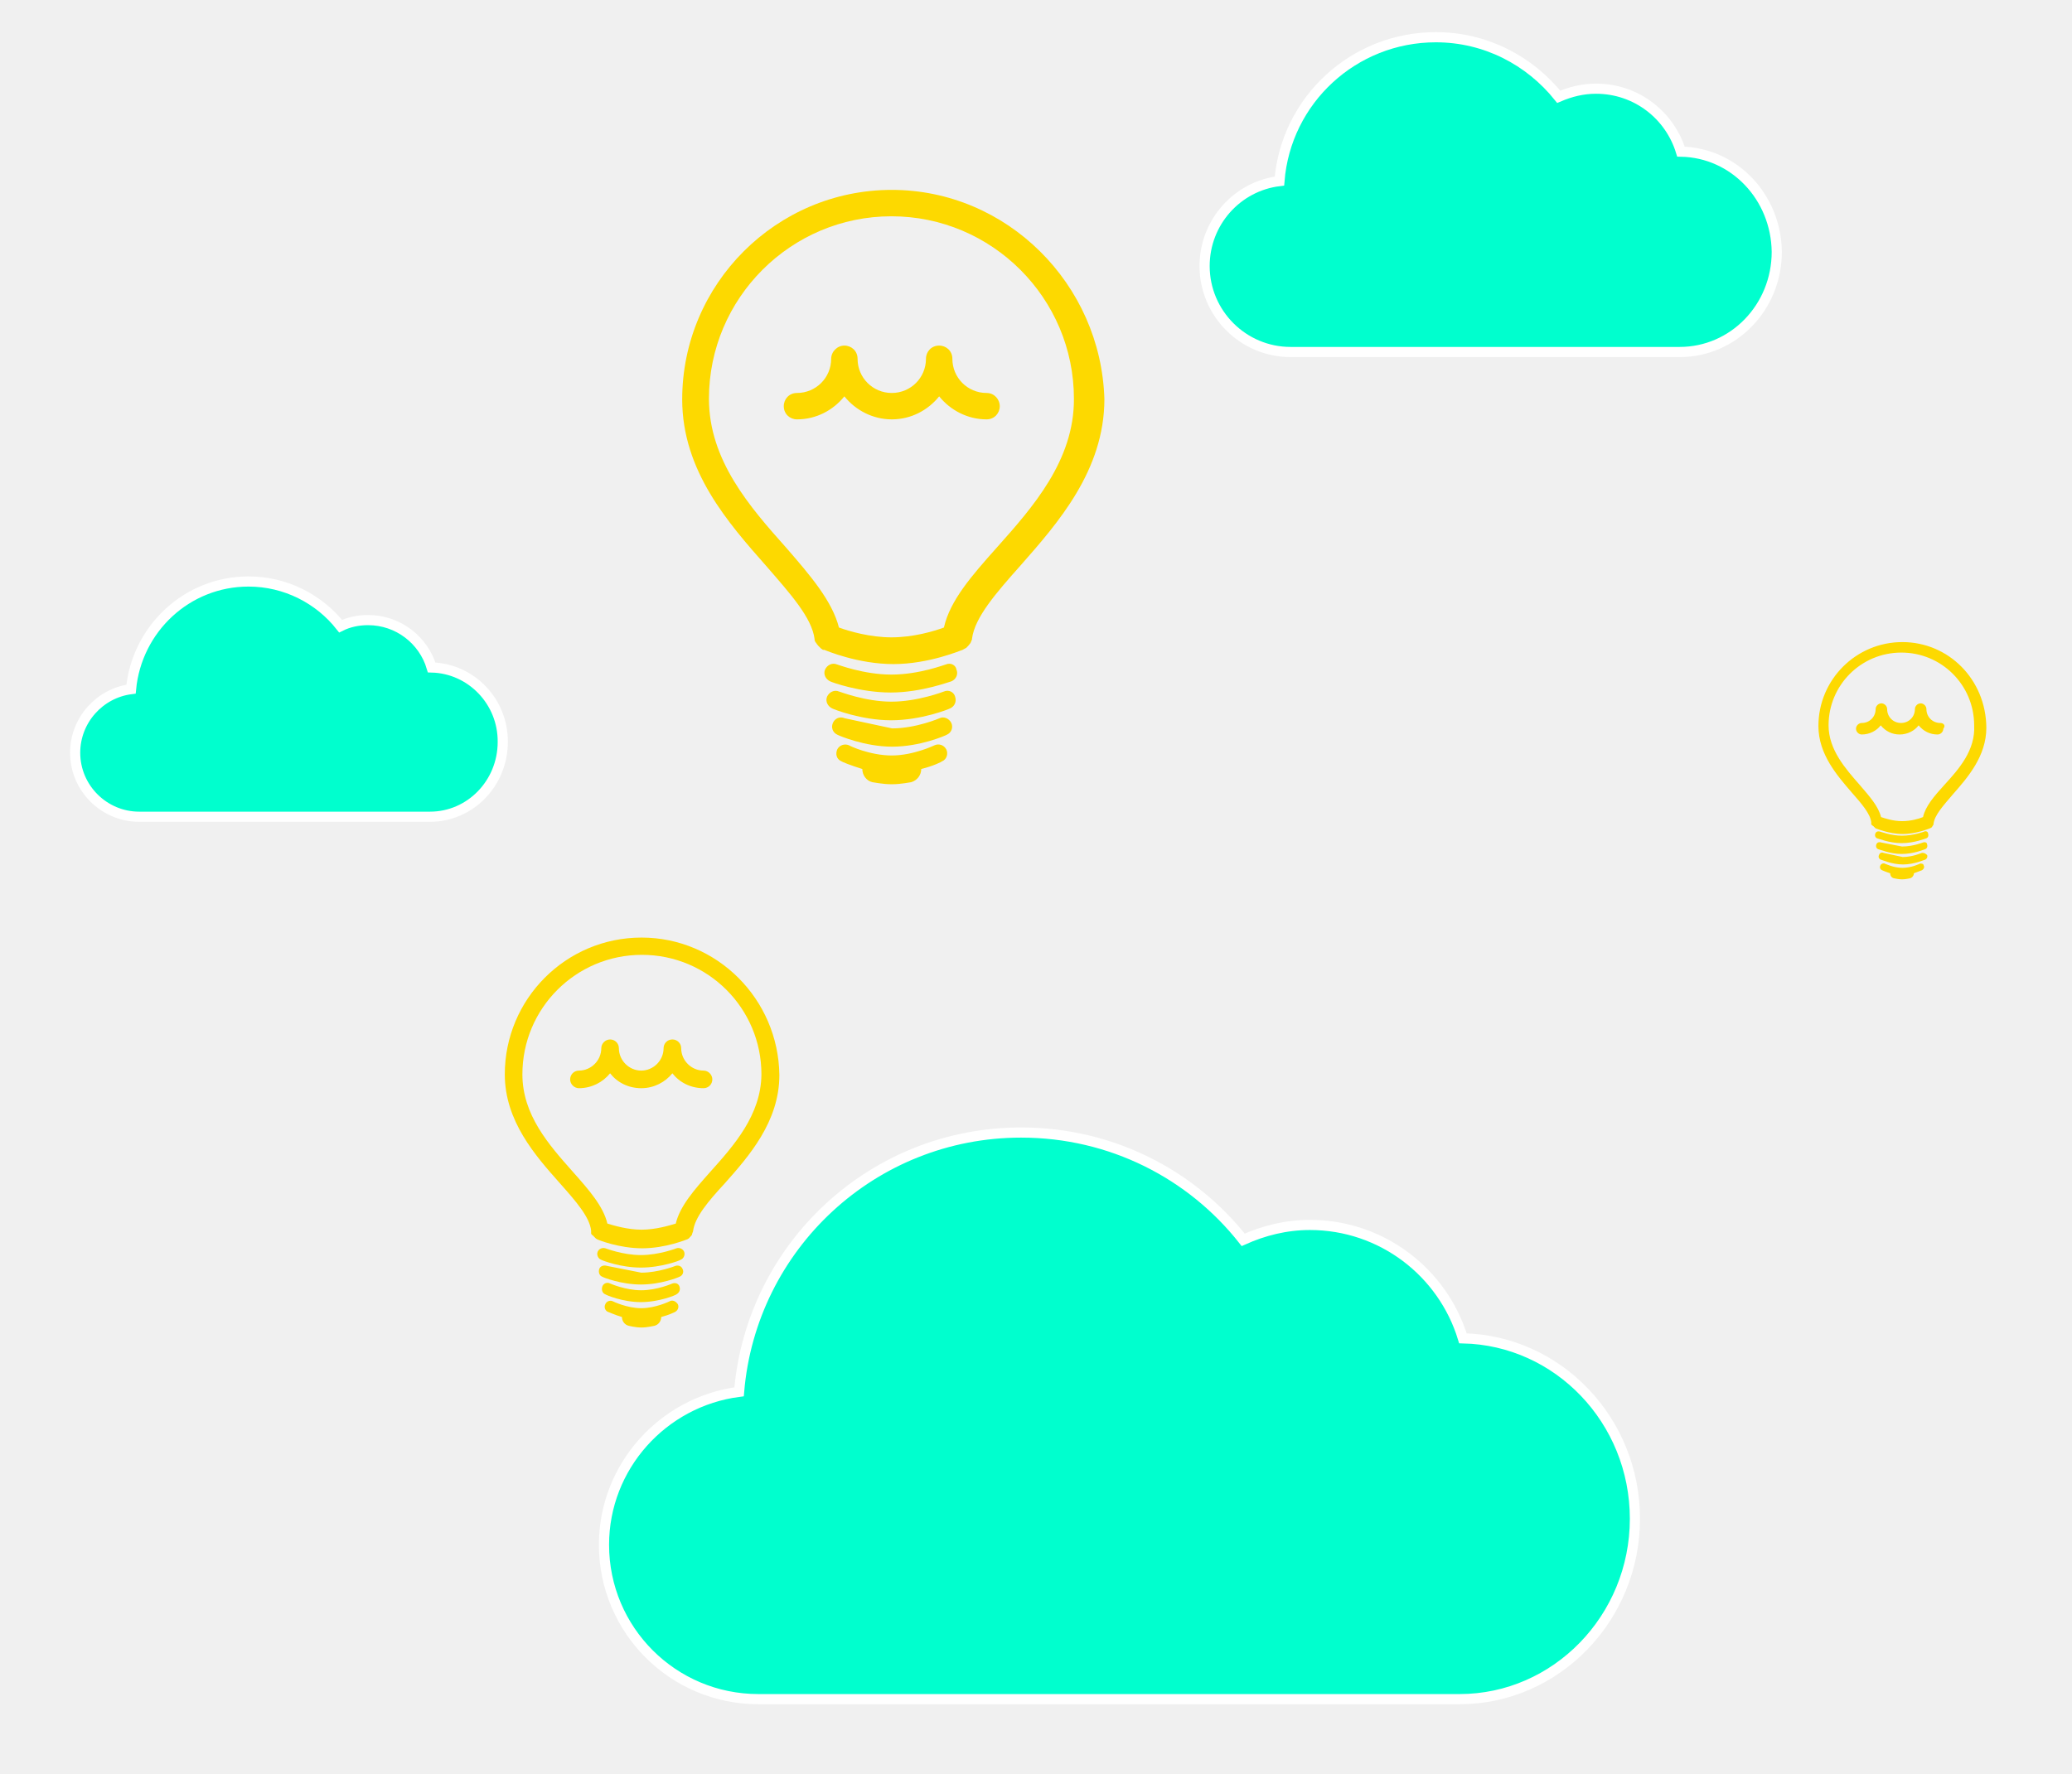
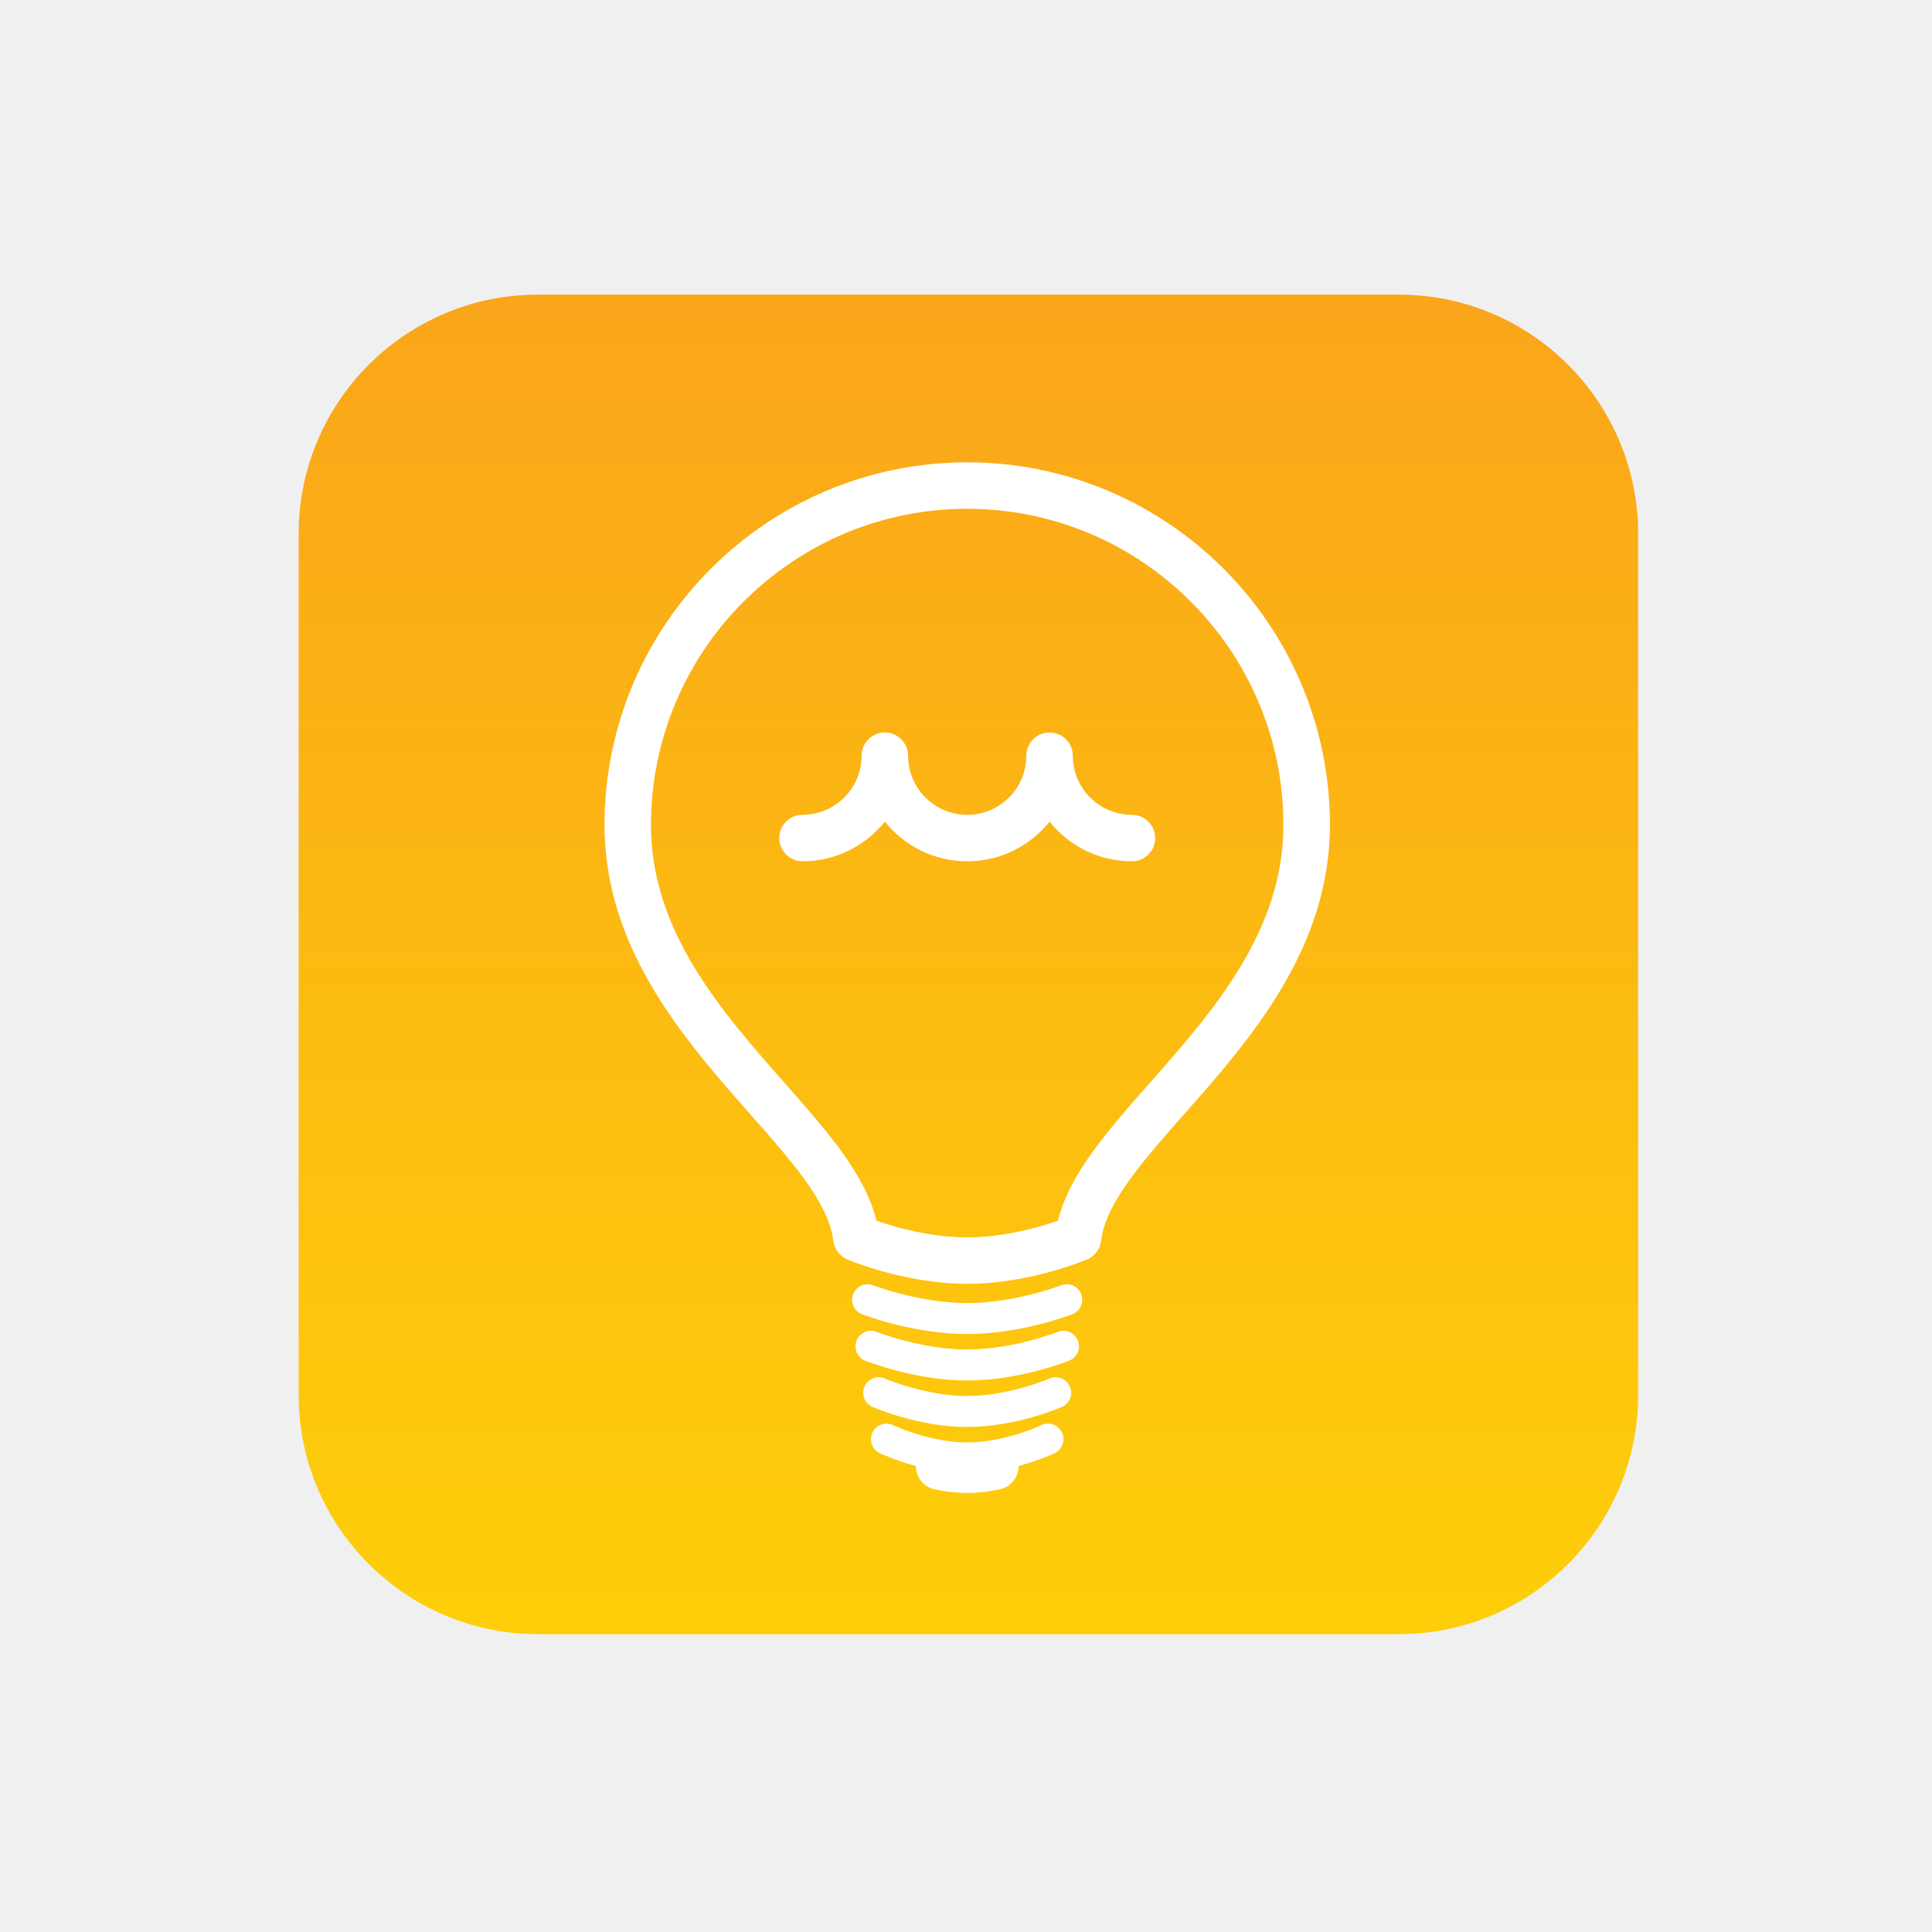
- <svg xmlns="http://www.w3.org/2000/svg" viewBox="0 152 612 524" enable-background="new 0 152 612 524">
-   <path fill="#FDD900" d="M263.4 208.1c-34.1 0-61.9 27.8-61.9 61.9 0 21.2 13.7 36.6 24.8 49.2 7.2 8.3 13.5 15.3 14.3 21.6v.2c0 .2 0 .3.2.5 0 .2 0 .3.2.3 0 .2.2.3.2.3 0 .2.2.3.2.3l.2.3.3.3.3.3.3.3.3.2c.2.2.3.2.5.2h.2c.5.2 9.9 4.2 20.4 4.2 10.5 0 20-4.1 20.4-4.2l1.1-.6.2-.2c.3-.3.6-.6.8-.9 0 0 0-.2.2-.2l.5-1.2v-.2c.8-6.3 7.1-13.5 14.3-21.6 11-12.5 24.8-28.1 24.8-49.2-1-34-28.8-61.8-62.8-61.8zm31 105.7c-7.4 8.3-13.8 15.6-15.6 23.6-3 1.1-9 2.9-15.5 2.9-6.3 0-12.5-1.8-15.5-2.9-2-7.8-8.3-15.2-15.6-23.6-10.7-12-22.8-25.8-22.8-44 0-29.7 24.2-53.9 53.9-53.9s53.9 24.2 53.9 53.9c.1 18.2-12.1 32-22.8 44zm-15 34.5c-.2 0-7.8 3-16.1 3s-15.9-3-16.1-3c-1.4-.6-2.9.2-3.5 1.5-.6 1.4.2 2.9 1.5 3.5.3.2 8.7 3.3 17.9 3.3s17.6-3.3 17.9-3.3c1.4-.6 2.1-2.1 1.5-3.5-.2-1.3-1.7-2.1-3.1-1.5zm-.6 8s-7.7 3-15.5 3-15.3-3-15.5-3c-1.4-.6-2.9.2-3.5 1.5-.6 1.4.2 2.9 1.5 3.5.3.2 8.6 3.5 17.4 3.5 8.9 0 17.1-3.3 17.4-3.5 1.4-.6 2-2.1 1.5-3.5-.4-1.4-1.9-2.1-3.3-1.5zm-1.3 7.9s-6.9 3-14 3l-14-3c-1.4-.6-2.9 0-3.5 1.4-.6 1.4 0 2.9 1.4 3.5.3.2 8 3.5 16.1 3.5 8.3 0 15.8-3.3 16.1-3.5 1.4-.6 2-2.1 1.4-3.5-.7-1.4-2.3-2-3.5-1.4zm-1.5 8s-6.2 3-12.6 3c-6.5 0-12.6-2.9-12.6-3-1.4-.6-2.9 0-3.5 1.2-.6 1.4-.2 2.9 1.2 3.5.2.2 2.7 1.2 6.2 2.3 0 1.8 1.2 3.5 3 3.9.3 0 2.9.6 5.7.6s5.4-.6 5.7-.6c1.8-.5 3-2.1 3-3.9 3.6-.9 6-2.1 6.2-2.3 1.4-.6 1.8-2.3 1.2-3.5-.7-1.3-2.2-1.8-3.5-1.2zm15.4-104.1c-5.6 0-10.1-4.5-10.1-10.1 0-2.3-1.8-3.9-3.9-3.9-2.3 0-3.9 1.8-3.9 3.9 0 5.6-4.5 10.1-10.1 10.1s-10.1-4.5-10.1-10.1c0-2.3-1.8-3.9-3.9-3.9-2.1 0-3.9 1.8-3.9 3.9 0 5.6-4.5 10.1-10.1 10.1-2.3 0-3.9 1.8-3.9 3.9 0 2.3 1.8 3.9 3.9 3.9 5.7 0 10.7-2.7 14-6.8 3.3 4.1 8.4 6.8 14 6.8 5.7 0 10.7-2.7 14-6.8 3.3 4.1 8.4 6.8 14 6.8 2.3 0 3.9-1.8 3.9-3.9 0-2-1.6-3.9-3.9-3.9zm270.5 73.6c-13.7 0-24.8 11.1-24.8 24.8 0 8.4 5.6 14.7 9.9 19.7 2.9 3.3 5.4 6.2 5.7 8.7v.6s0 .2.2.2c0 0 0 .2.2.2l.2.2s.2 0 .2.2c0 0 .2 0 .2.2 0 0 .2 0 .2.2.2 0 3.9 1.7 8.1 1.7s8-1.7 8.1-1.7.3-.2.5-.3l.3-.5c.2-.2.2-.3.2-.5.3-2.6 2.9-5.4 5.7-8.7 4.4-5 9.9-11.3 9.9-19.7-.1-14.3-11.2-25.3-24.8-25.3zm12.4 42.2c-3 3.3-5.6 6.3-6.3 9.5-1.2.5-3.6 1.2-6.2 1.2s-5-.8-6.2-1.2c-.8-3.2-3.3-6-6.3-9.5-4.2-4.8-9.2-10.4-9.2-17.6 0-11.9 9.6-21.5 21.5-21.5s21.5 9.6 21.5 21.5c.4 7.3-4.4 12.8-8.8 17.6zm-6 13.8s-3.2 1.2-6.5 1.2-6.3-1.2-6.5-1.2c-.6-.2-1.2 0-1.4.6-.2.6 0 1.2.6 1.4.2 0 3.5 1.4 7.2 1.4s7.1-1.4 7.2-1.4c.6-.2.8-.8.6-1.4 0-.6-.7-.9-1.2-.6zm-.3 3.2s-3 1.2-6.2 1.2l-6.2-1.2c-.6-.2-1.2 0-1.4.6s0 1.2.6 1.4c.2 0 3.5 1.4 6.9 1.4 3.6 0 6.8-1.4 6.9-1.4.6-.2.8-.9.6-1.4 0-.6-.6-.8-1.2-.6zm-.4 3.1s-2.7 1.2-5.6 1.2l-5.6-1.2c-.6-.3-1.2 0-1.4.6-.3.6 0 1.2.6 1.4.2 0 3.2 1.4 6.5 1.4s6.3-1.4 6.5-1.4c.6-.3.8-.9.6-1.4-.6-.6-1.2-.7-1.6-.6zm-.6 3.2s-2.4 1.2-5.1 1.2c-2.6 0-5-1.2-5.1-1.2-.5-.3-1.2 0-1.4.5-.3.6 0 1.2.5 1.4 0 0 1.1.5 2.4.9 0 .8.5 1.4 1.2 1.5.2 0 1.2.3 2.3.3s2.1-.3 2.3-.3c.8-.2 1.2-.9 1.2-1.5 1.4-.5 2.4-.9 2.4-.9.5-.3.8-.9.5-1.4 0-.5-.8-.7-1.2-.5zm6.1-41.6c-2.3 0-4.1-1.8-4.1-4.1 0-.9-.8-1.7-1.7-1.7s-1.7.8-1.7 1.7c0 2.3-1.8 4.1-4.1 4.1s-4.1-1.8-4.1-4.1c0-.9-.8-1.7-1.7-1.7-.9 0-1.7.8-1.7 1.7 0 2.3-1.8 4.1-4.1 4.1-.9 0-1.7.8-1.7 1.7 0 .9.8 1.7 1.7 1.7 2.3 0 4.4-1.1 5.6-2.7 1.4 1.7 3.3 2.7 5.6 2.7s4.4-1.1 5.6-2.7c1.4 1.7 3.3 2.7 5.6 2.7.9 0 1.7-.8 1.7-1.7.8-1 0-1.7-.9-1.7zm-383.6 63.4c-22.4 0-40.4 18.2-40.4 40.4 0 13.8 9 24 16.2 32.1 4.8 5.4 8.9 10.1 9.3 14.1v.8c0 .2 0 .2.2.3 0 .2 0 .2.2.2l.2.2.2.2.2.2.2.2.2.2.3.2c.3.2 6.5 2.7 13.4 2.7s13.1-2.6 13.4-2.7c.3-.2.5-.3.6-.5l.2-.2.5-.6v-.2l.3-.8c.5-4.2 4.5-8.9 9.3-14.1 7.2-8.1 16.2-18.3 16.2-32.1-.3-22.5-18.5-40.6-40.7-40.6zm20.3 69.2c-4.8 5.4-9 10.2-10.2 15.3-2 .6-6 1.8-10.1 1.8s-8.1-1.2-10.1-1.8c-1.2-5.1-5.4-9.9-10.2-15.3-7.1-8-14.9-16.8-14.9-28.8 0-19.5 15.8-35.3 35.3-35.3s35.3 15.8 35.3 35.3c-.1 12-8.1 21-15.1 28.8zm-10 22.6s-5.1 2-10.5 2-10.4-2-10.5-2c-.9-.3-2 .2-2.3 1.1s.2 2 1.1 2.3c.3.2 5.7 2.3 11.7 2.3s11.6-2.1 11.7-2.3c.9-.3 1.4-1.4 1.1-2.3-.3-.9-1.4-1.4-2.3-1.1zm-.3 5.2s-5 2-10.1 2l-10.1-2c-.9-.3-2 0-2.3.9-.3.9 0 2 .9 2.3.2.2 5.6 2.3 11.4 2.3 5.9 0 11.1-2.1 11.4-2.3.9-.3 1.4-1.4.9-2.3-.3-.8-1.2-1.2-2.1-.9zm-.9 5.2s-4.5 2-9.2 2c-4.7 0-9.2-2-9.2-2-.9-.5-2 0-2.3.9-.3.9 0 2 .9 2.3.2.2 5.1 2.3 10.5 2.3s10.4-2.1 10.5-2.3c.9-.5 1.2-1.4.9-2.3-.3-.9-1.2-1.2-2.1-.9zm-.9 5.3s-4.1 2-8.3 2c-4.2 0-8.3-2-8.3-2-.9-.5-2 0-2.3.8-.5.9 0 2 .8 2.3.2 0 1.7.8 4.1 1.5 0 1.2.8 2.3 2 2.6.2 0 1.8.5 3.8.5 1.8 0 3.6-.5 3.8-.5 1.2-.3 2-1.4 2-2.6 2.3-.6 3.9-1.4 4.1-1.5.9-.5 1.2-1.5.8-2.3-.7-1-1.7-1.3-2.5-.8zm10.1-68.2c-3.6 0-6.6-3-6.6-6.6 0-1.5-1.2-2.6-2.6-2.6-1.5 0-2.6 1.2-2.6 2.6 0 3.6-3 6.6-6.6 6.6-3.6 0-6.6-3-6.6-6.6 0-1.5-1.2-2.6-2.6-2.6s-2.6 1.2-2.6 2.6c0 3.6-3 6.6-6.6 6.6-1.5 0-2.6 1.2-2.6 2.6s1.2 2.6 2.6 2.6c3.8 0 7.1-1.8 9.2-4.4 2.1 2.7 5.4 4.4 9.2 4.4s7.1-1.8 9.2-4.4c2.1 2.7 5.4 4.4 9.2 4.4 1.5 0 2.6-1.2 2.6-2.6s-1.2-2.6-2.6-2.6z" />
-   <path fill="#00FFCE" stroke="#fff" stroke-width="3" stroke-miterlimit="10" d="M432.1 547.4c-5.9-19.4-23.9-33.5-45.2-33.5-7.1 0-13.7 1.7-19.7 4.4-15.3-19.4-39-31.7-65.6-31.7-43.8 0-79.7 33.6-83.3 76.6-22.5 2.9-39.9 22.1-39.9 45.2 0 25.2 20.4 45.6 45.6 45.6h207.1c28.5 0 51.8-23.9 51.8-53.3 0-29.1-22.7-52.7-50.8-53.3zm-304.6-198.2c-2.4-8.1-9.9-14-18.8-14-2.9 0-5.7.6-8.1 1.8-6.3-8-16.2-13.2-27.2-13.2-18.2 0-33 14-34.7 31.8-9.3 1.2-16.5 9.2-16.5 18.8 0 10.5 8.6 18.9 18.9 18.9h85.9c11.9 0 21.5-9.9 21.5-22.1.1-11.9-9.3-21.7-21-22zm369-152.4c-3.3-10.8-13.2-18.6-25.1-18.6-3.9 0-7.5.9-11 2.4-8.6-10.7-21.6-17.6-36.3-17.6-24.3 0-44.3 18.6-46.2 42.5-12.5 1.5-22.1 12.2-22.1 25.1 0 14 11.4 25.4 25.4 25.4h114.9c15.9 0 28.7-13.2 28.7-29.6-.2-16.2-12.6-29.3-28.3-29.6z" />
+ <svg xmlns="http://www.w3.org/2000/svg" width="400" height="400" viewBox="0 0 400 400">
+   <linearGradient id="a" gradientUnits="userSpaceOnUse" x1="200.497" y1="339.594" x2="200.497" y2="60.327">
+     <stop offset="0" stop-color="#FECF09" />
+     <stop offset="1" stop-color="#FAA51A" />
+   </linearGradient>
+   <path fill="url(#a)" d="M289.598 338.332h-178.203c-27.374 0-49.565-22.191-49.565-49.564v-178.205c0-27.374 22.191-49.565 49.565-49.565h178.203c27.375 0 49.565 22.191 49.565 49.565v178.205c0 27.373-22.19 49.564-49.565 49.564z" />
+   <g fill="#fff">
+     <path d="M200.251 95.721c-41.407 0-75.091 33.684-75.091 75.091 0 25.688 16.666 44.572 30.06 59.744 8.8 9.972 16.399 18.582 17.297 26.319l.042.175c.025.166.062.328.106.488.037.148.074.293.128.439l.192.426c.064.143.13.279.209.41l.271.384c.091.121.18.244.284.353l.335.326.36.305.357.232c.156.096.313.183.476.262l.138.074c.488.207 12.042 5.052 24.837 5.052s24.35-4.845 24.838-5.052c.451-.19.843-.461 1.197-.763l.168-.146c.373-.345.678-.739.925-1.174l.116-.225c.229-.461.385-.951.456-1.464l.034-.108c.896-7.738 8.494-16.348 17.297-26.319 13.395-15.171 30.061-34.057 30.061-59.744-.001-41.401-33.688-75.085-75.093-75.085zm37.817 128.469c-8.936 10.122-16.707 19.003-19.037 28.556-3.615 1.25-11.035 3.438-18.782 3.438s-15.167-2.188-18.781-3.438c-2.33-9.553-10.102-18.434-19.038-28.556-12.962-14.684-27.653-31.325-27.653-53.378 0-36.104 29.369-65.47 65.47-65.47s65.472 29.37 65.472 65.47c.003 22.054-14.688 38.695-27.651 53.378zM219.706 266.117c-.094.037-9.569 3.664-19.457 3.664-9.887 0-19.363-3.629-19.457-3.664-1.657-.648-3.506.176-4.149 1.827-.644 1.649.175 3.507 1.822 4.149.432.168 10.657 4.104 21.785 4.104s21.351-3.936 21.784-4.104c1.647-.643 2.464-2.5 1.822-4.149-.639-1.649-2.498-2.475-4.15-1.827zM218.977 275.754c-.089.039-9.215 3.648-18.728 3.648s-18.636-3.612-18.727-3.648c-1.647-.658-3.511.138-4.172 1.779-.658 1.643.135 3.507 1.775 4.17.417.165 10.333 4.115 21.124 4.115 10.788 0 20.704-3.95 21.122-4.115 1.642-.666 2.434-2.527 1.777-4.17-.661-1.644-2.527-2.435-4.171-1.779zM217.287 285.412c-.084.034-8.396 3.614-17.036 3.614s-16.952-3.58-17.036-3.614c-1.612-.705-3.514.034-4.221 1.654-.708 1.619.03 3.511 1.649 4.221.385.168 9.589 4.152 19.607 4.152s19.223-3.982 19.608-4.152c1.622-.71 2.357-2.602 1.649-4.221-.708-1.625-2.605-2.362-4.22-1.654zM215.584 295.077c-.077.034-7.521 3.565-15.335 3.565-7.762 0-15.26-3.533-15.336-3.57-1.591-.762-3.511-.084-4.273 1.509-.764 1.599-.094 3.509 1.502 4.276.209.098 3.203 1.514 7.496 2.672-.037 2.21 1.445 4.227 3.676 4.762.345.084 3.467.811 6.936.811 3.47 0 6.594-.727 6.937-.811 2.23-.54 3.713-2.552 3.668-4.762 4.293-1.158 7.292-2.574 7.502-2.672 1.595-.77 2.271-2.686 1.501-4.279-.763-1.595-2.674-2.277-4.274-1.501zM234.353 168.702c-6.749 0-12.242-5.491-12.242-12.237 0-2.656-2.155-4.811-4.811-4.811s-4.808 2.155-4.808 4.811c0 6.749-5.492 12.237-12.241 12.237s-12.242-5.491-12.242-12.237c0-2.656-2.155-4.811-4.811-4.811s-4.811 2.155-4.811 4.811c0 6.749-5.489 12.237-12.237 12.237-2.656 0-4.811 2.155-4.811 4.811s2.155 4.811 4.811 4.811c6.892 0 13.041-3.213 17.05-8.216 4.012 5 10.159 8.216 17.053 8.216 6.895 0 13.041-3.213 17.049-8.216 4.012 5 10.158 8.216 17.053 8.216 2.655 0 4.811-2.155 4.811-4.811-.003-2.657-2.158-4.811-4.813-4.811z" />
+   </g>
</svg>
